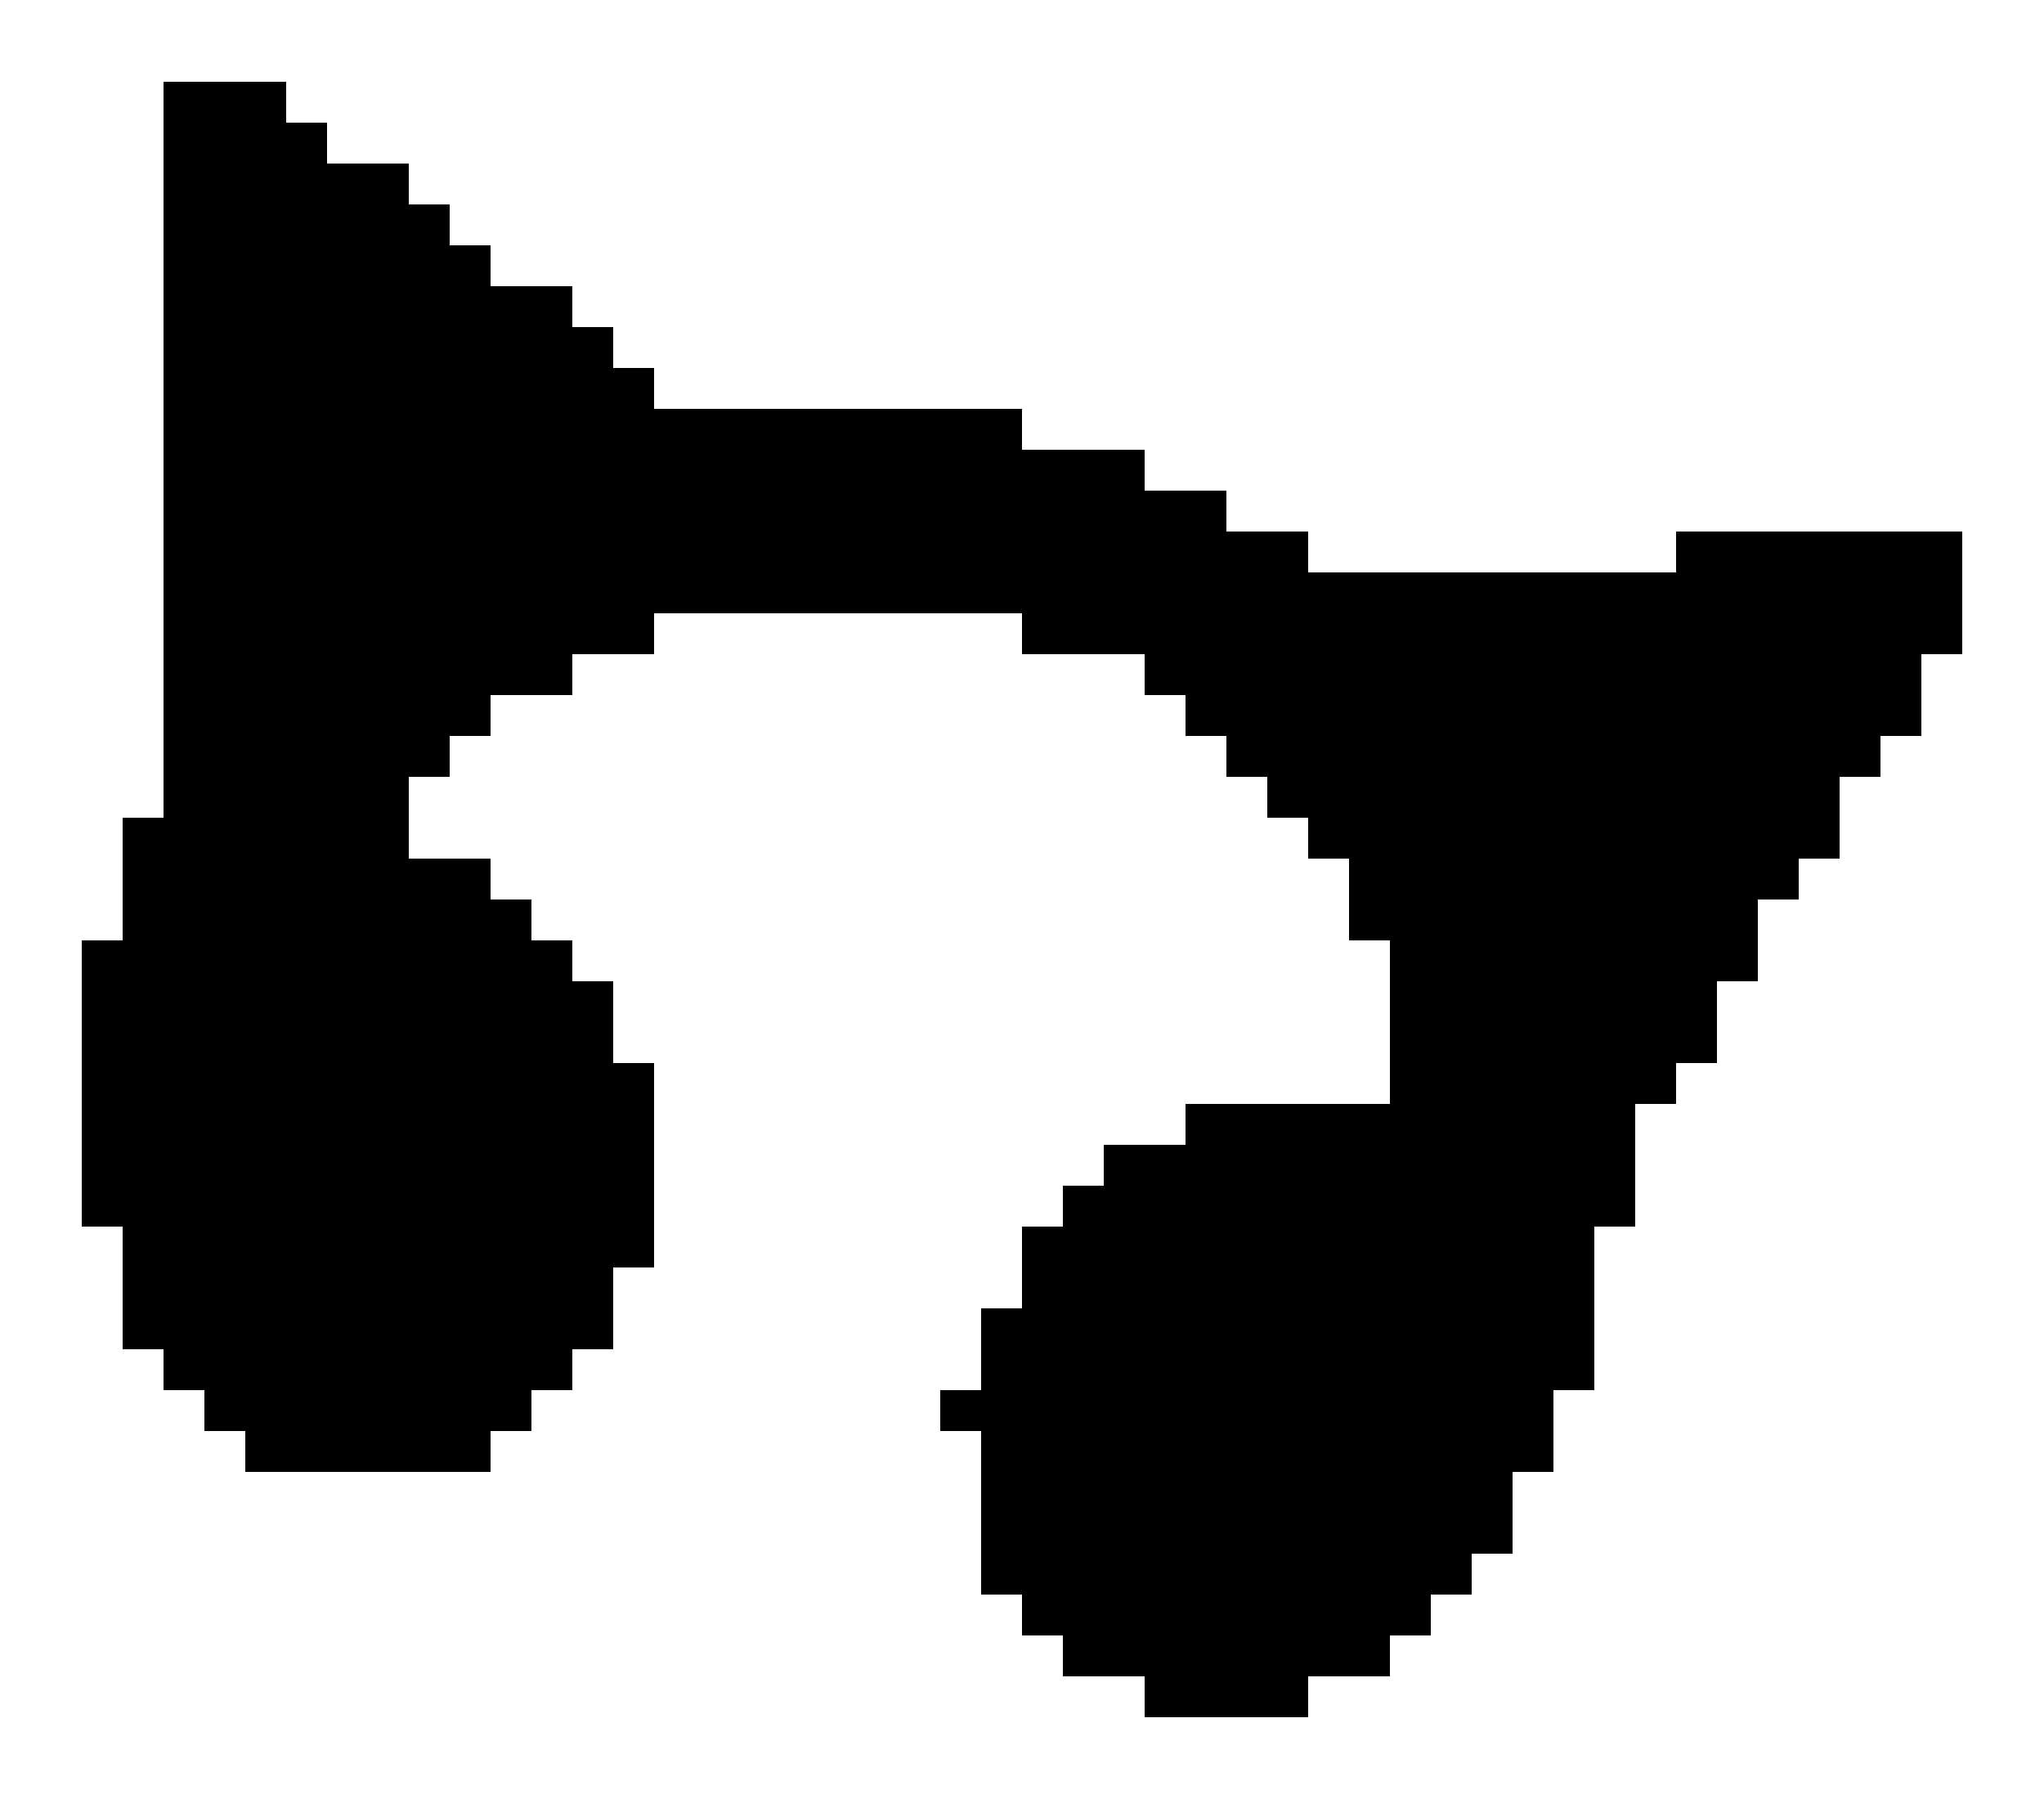
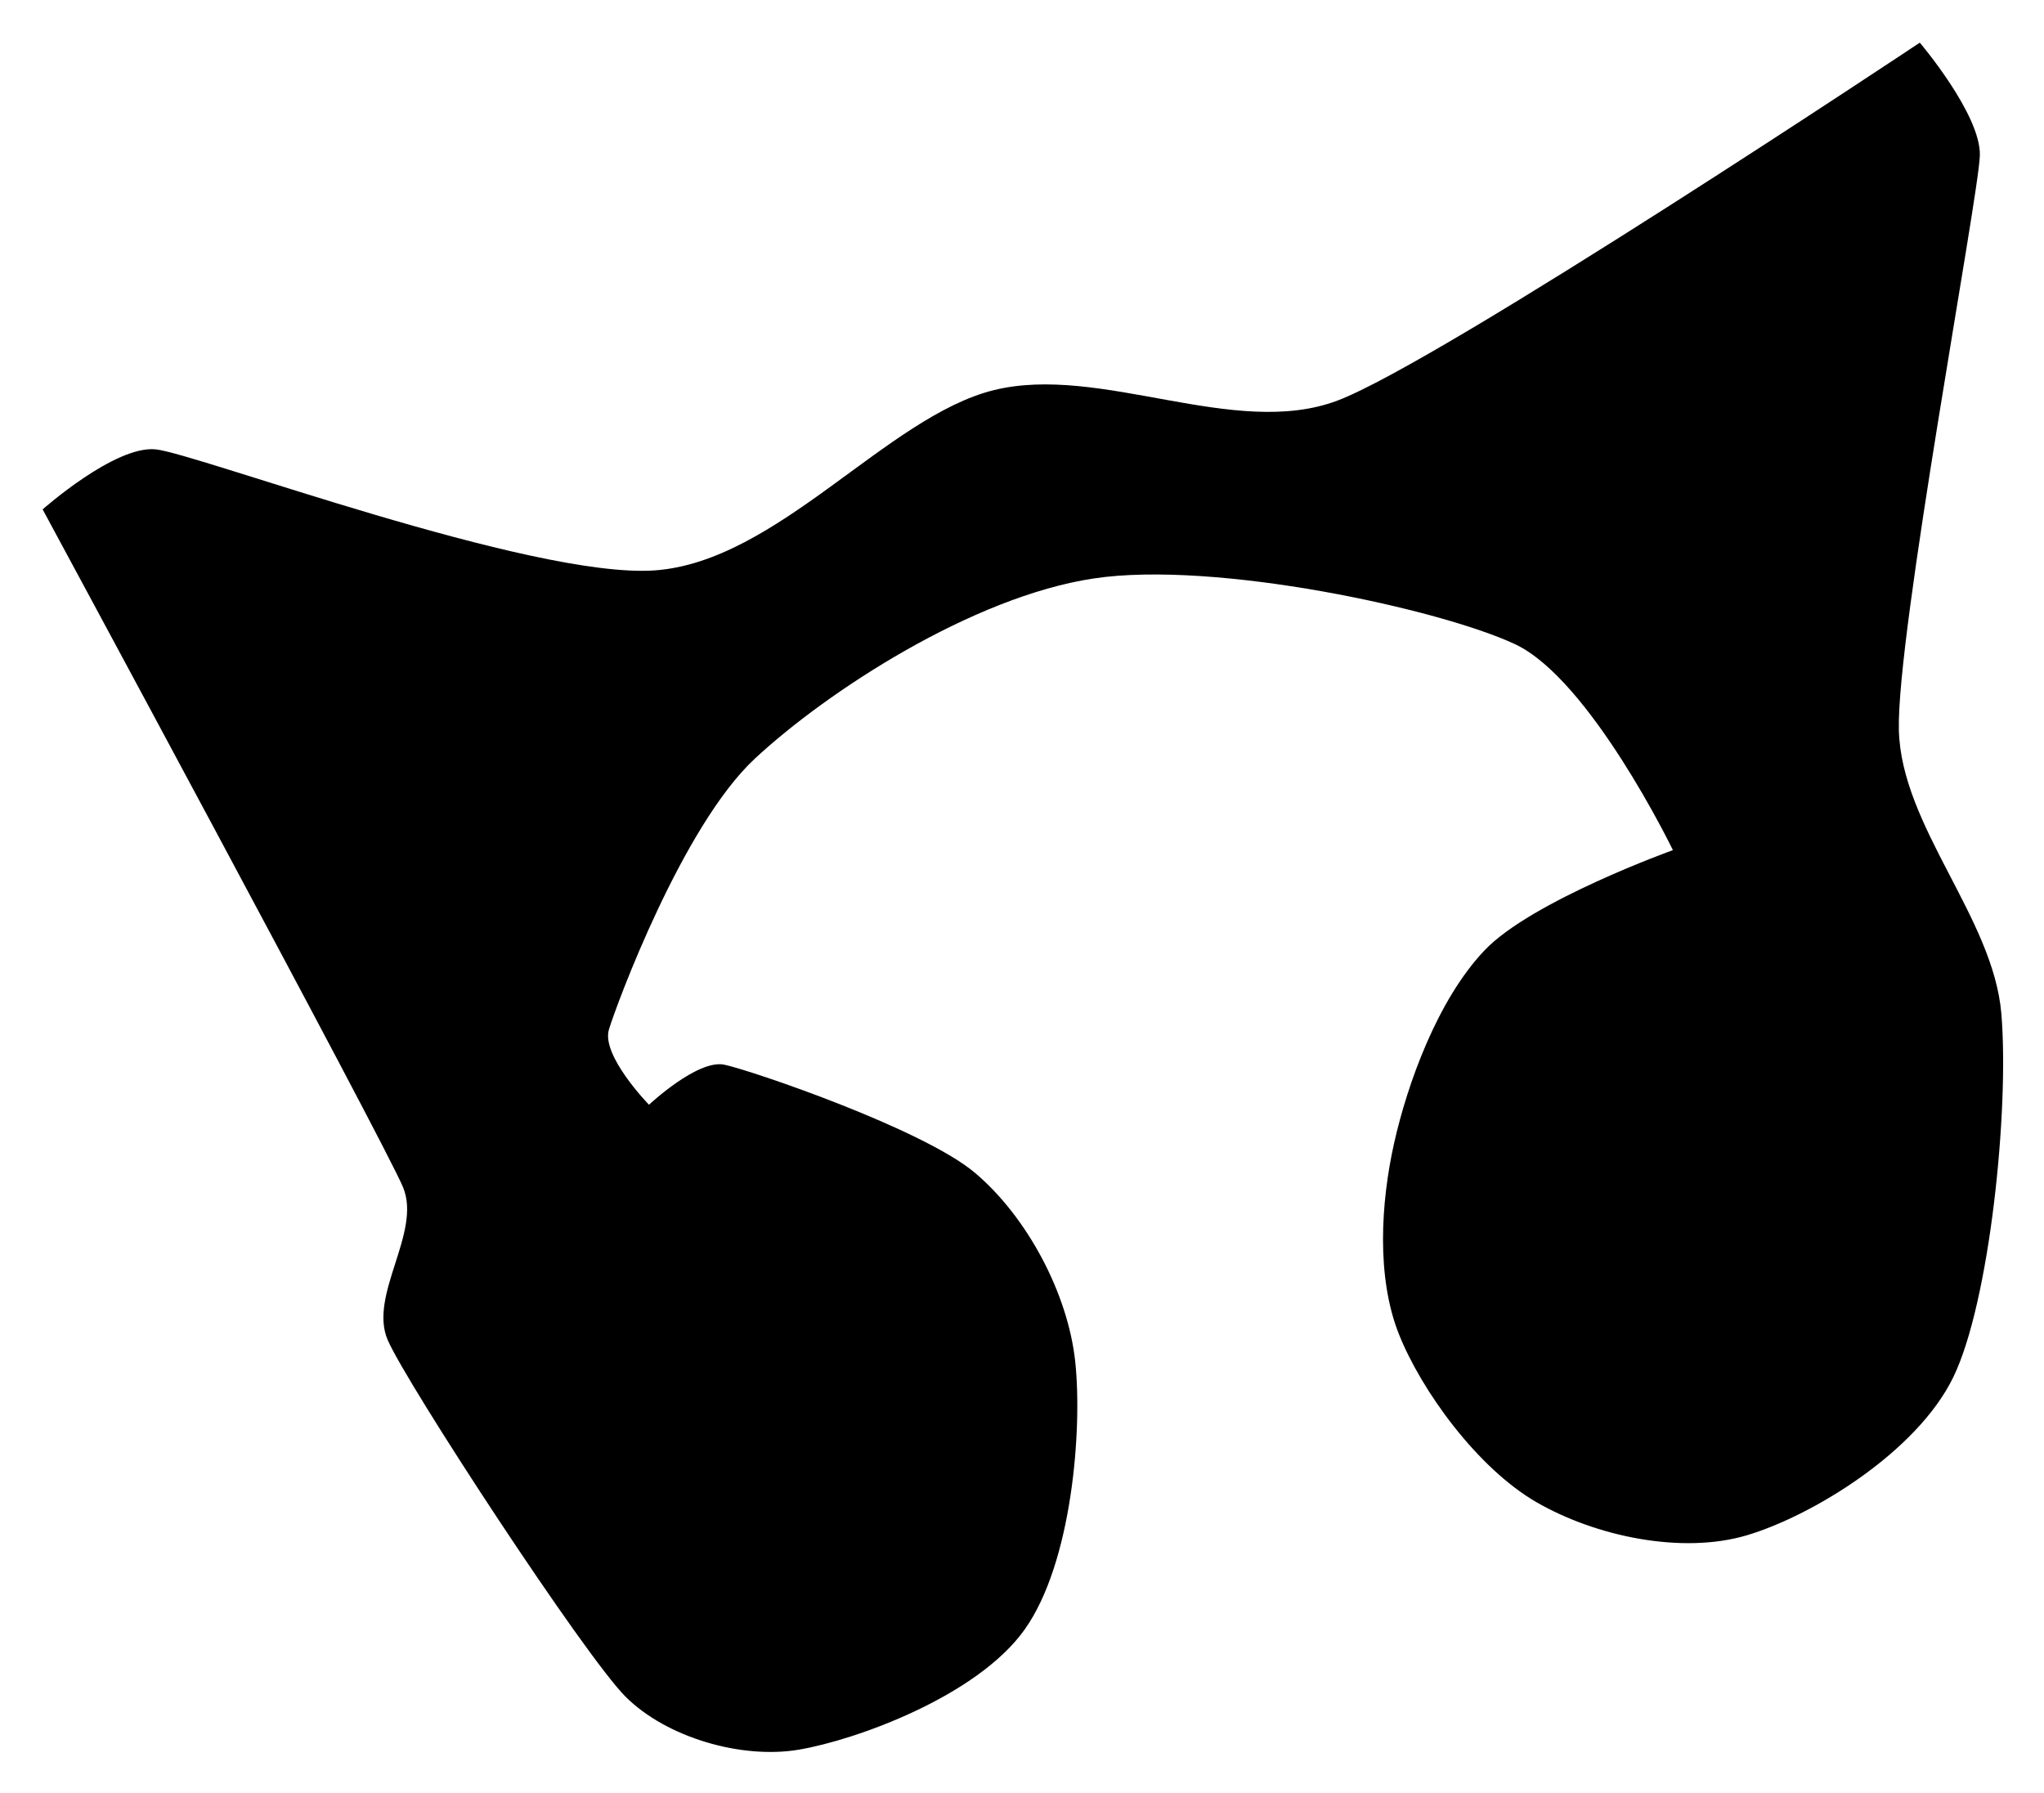
- <svg xmlns="http://www.w3.org/2000/svg" viewBox="14 20 50 44">
-   <path fill="currentColor" fill-rule="evenodd" d="M18 22L21 22L21 23L22 23L22 24L24 24L24 25L25 25L25 26L26 26L26 27L28 27L28 28L29 28L29 29L30 29L30 30L39 30L39 31L42 31L42 32L44 32L44 33L46 33L46 34L55 34L55 33L62 33L62 36L61 36L61 38L60 38L60 39L59 39L59 41L58 41L58 42L57 42L57 44L56 44L56 46L55 46L55 47L54 47L54 50L53 50L53 54L52 54L52 56L51 56L51 58L50 58L50 59L49 59L49 60L48 60L48 61L46 61L46 62L42 62L42 61L40 61L40 60L39 60L39 59L38 59L38 55L37 55L37 54L38 54L38 52L39 52L39 50L40 50L40 49L41 49L41 48L43 48L43 47L48 47L48 43L47 43L47 41L46 41L46 40L45 40L45 39L44 39L44 38L43 38L43 37L42 37L42 36L39 36L39 35L30 35L30 36L28 36L28 37L26 37L26 38L25 38L25 39L24 39L24 41L26 41L26 42L27 42L27 43L28 43L28 44L29 44L29 46L30 46L30 51L29 51L29 53L28 53L28 54L27 54L27 55L26 55L26 56L20 56L20 55L19 55L19 54L18 54L18 53L17 53L17 50L16 50L16 43L17 43L17 40L18 40Z" />
+ <svg xmlns="http://www.w3.org/2000/svg" viewBox="-28.931 -19.744 47.926 42.026">
+   <path fill="currentColor" fill-rule="evenodd" d="M-27.931 -7.8C-27.931 -7.8 -26.238 -9.304 -25.282 -9.208C-24.327 -9.113 -16.453 -6.167 -13.58 -6.37C-10.707 -6.573 -8.137 -9.973 -5.634 -10.595C-3.13 -11.218 0.009 -9.443 2.425 -10.35C4.84 -11.256 16.083 -18.744 16.083 -18.744C16.083 -18.744 17.52 -17.055 17.491 -16.096C17.462 -15.136 15.535 -4.889 15.592 -2.627C15.648 -0.365 17.806 1.768 17.995 4.023C18.184 6.278 17.719 10.801 16.866 12.551C16.014 14.301 13.571 15.791 12.038 16.251C10.506 16.71 8.484 16.279 7.098 15.48C5.712 14.68 4.396 12.864 3.868 11.534C3.34 10.204 3.444 8.46 3.756 7.064C4.068 5.667 4.776 3.696 5.879 2.537C6.982 1.378 10.294 0.189 10.294 0.189C10.294 0.189 8.356 -3.812 6.594 -4.639C4.832 -5.465 -0.438 -6.609 -3.286 -6.181C-6.134 -5.752 -9.543 -3.527 -11.233 -1.955C-12.922 -0.384 -14.466 3.781 -14.653 4.393C-14.84 5.005 -13.714 6.159 -13.714 6.159C-13.714 6.159 -12.574 5.089 -11.948 5.22C-11.321 5.351 -7.291 6.724 -6.069 7.757C-4.847 8.79 -3.894 10.581 -3.721 12.172C-3.549 13.762 -3.793 16.9 -4.906 18.464C-6.019 20.029 -8.865 21.056 -10.203 21.281C-11.542 21.507 -13.299 20.999 -14.261 20.041C-15.222 19.083 -19.376 12.738 -19.838 11.681C-20.3 10.624 -19.038 9.158 -19.481 8.093C-19.923 7.028 -27.931 -7.8 -27.931 -7.8Z" />
</svg>
